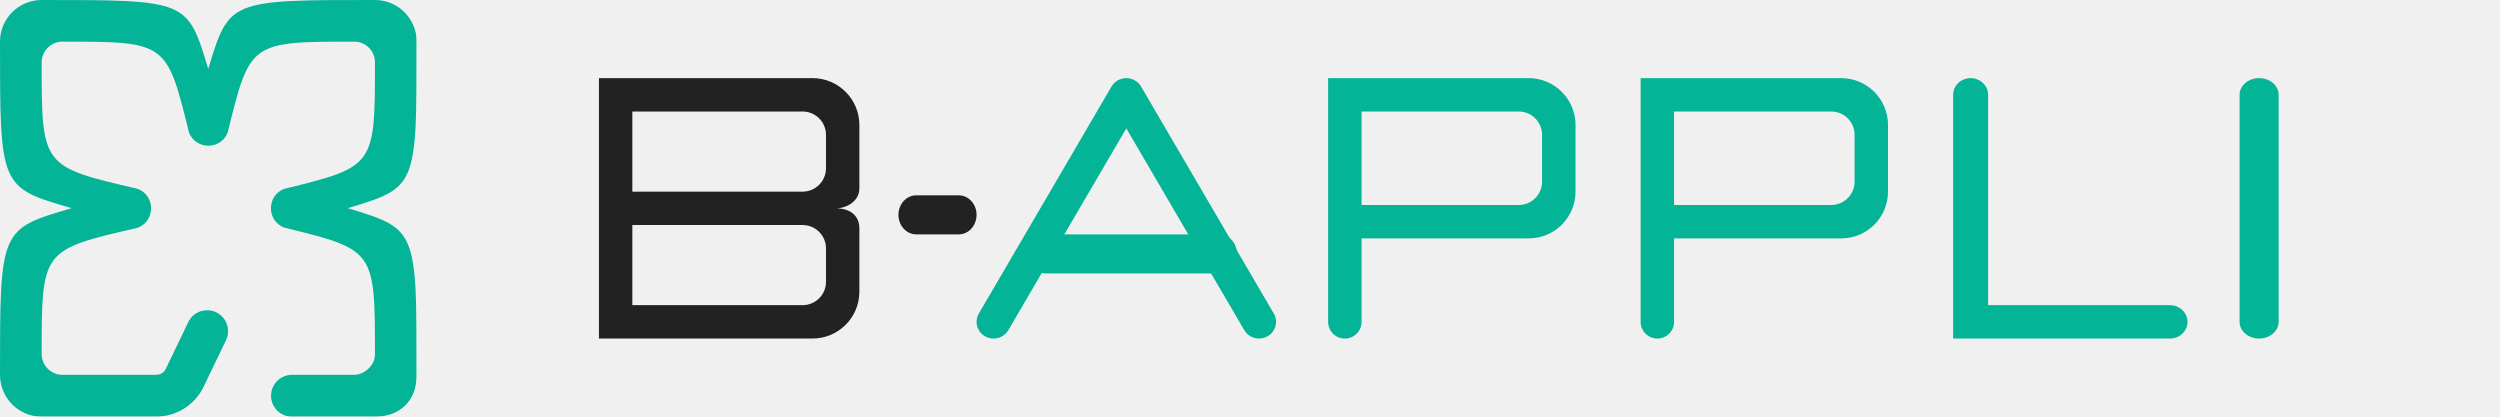
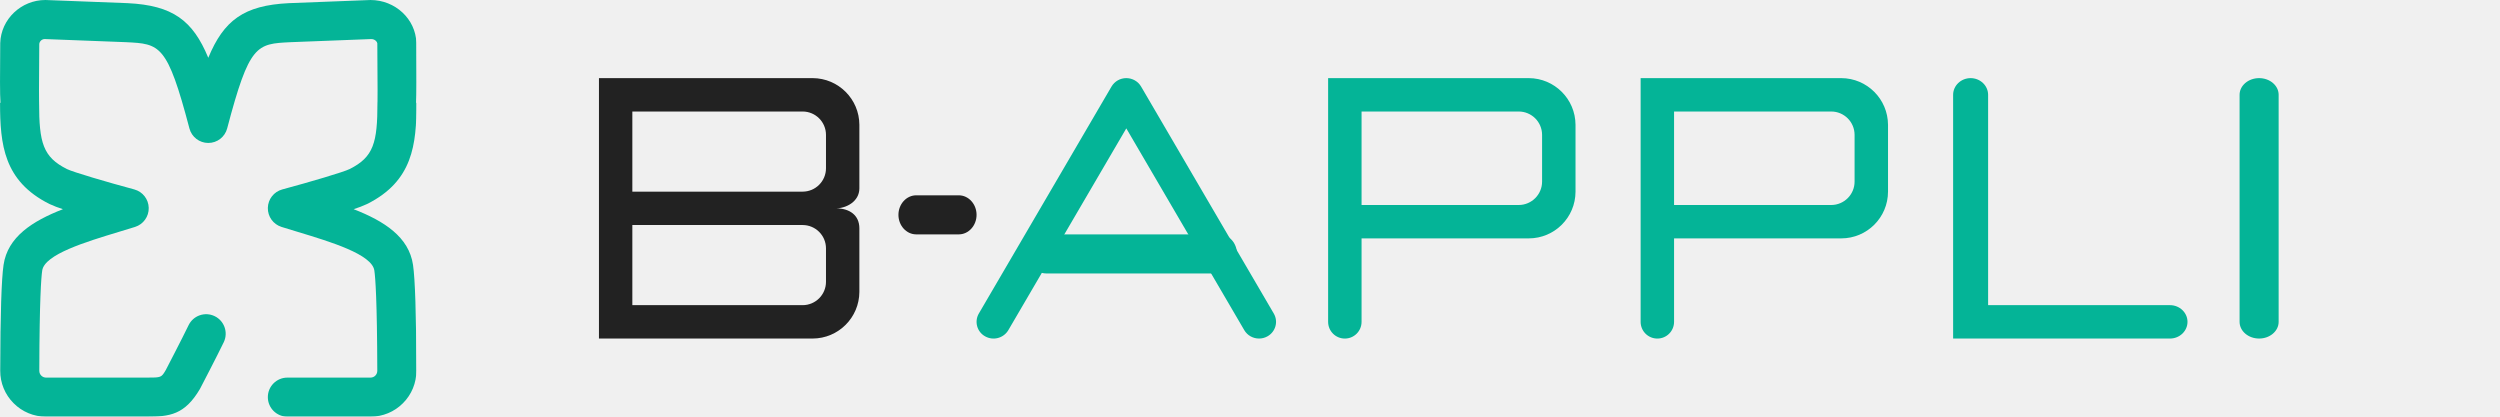
<svg xmlns="http://www.w3.org/2000/svg" xmlns:xlink="http://www.w3.org/1999/xlink" width="192" height="32" viewBox="0 0 192 32">
  <defs>
-     <path id="a" d="M0 0h32v32H0z" />
+     <path id="a" d="M0 0h31.992v32H0z" />
  </defs>
  <g fill="none" fill-rule="evenodd">
    <path fill="#04B497" d="M118.432 13.948c0 .991-.805 1.796-1.798 1.796h-12.066v-7.18h12.067c.993 0 1.797.804 1.797 1.795v3.589zm-13.864 10.77v-6.41h12.837a3.593 3.593 0 0 0 3.595-3.59v-5.13A3.602 3.602 0 0 0 117.406 6H102v18.718a1.283 1.283 0 0 0 2.568 0zM142.432 13.948c0 .991-.805 1.796-1.798 1.796h-12.066v-7.18h12.067c.993 0 1.797.804 1.797 1.795v3.589zm-13.864 10.77v-6.41h12.837a3.593 3.593 0 0 0 3.595-3.59v-5.13A3.602 3.602 0 0 0 141.406 6H126v18.718a1.283 1.283 0 0 0 2.568 0zM175 24.718V7.282c0-.708-.671-1.282-1.5-1.282s-1.5.574-1.5 1.282v17.436c0 .708.671 1.282 1.5 1.282s1.5-.574 1.5-1.282M151.343 6c-.739 0-1.343.577-1.343 1.282V26h16.657c.739 0 1.343-.577 1.343-1.282 0-.705-.604-1.282-1.343-1.282h-13.97V7.282c0-.705-.605-1.282-1.344-1.282" />
    <path fill="#222" d="M75 16.5c0 .825-.614 1.5-1.364 1.5h-3.272c-.75 0-1.364-.675-1.364-1.5s.614-1.5 1.364-1.5h3.272c.75 0 1.364.675 1.364 1.5" />
    <path fill="#04B497" d="M95 19.5c0 .825-.6 1.5-1.333 1.5H80.333C79.6 21 79 20.325 79 19.5s.6-1.5 1.333-1.5h13.334C94.4 18 95 18.675 95 19.5" />
    <path fill="#04B497" d="M96.694 26c-.453 0-.893-.231-1.134-.645L86.5 9.86l-9.06 15.496a1.32 1.32 0 0 1-1.783.475 1.269 1.269 0 0 1-.484-1.75L85.366 6.644A1.311 1.311 0 0 1 86.5 6c.468 0 .9.246 1.134.644L97.827 24.08c.359.614.142 1.398-.484 1.75-.205.115-.428.17-.649.17" />
    <path fill="#222" d="M63.436 12.922c0 .992-.804 1.796-1.796 1.796H48.564V8.564H61.64c.992 0 1.796.804 1.796 1.796v2.562zm0 8.719c0 .991-.804 1.795-1.795 1.795H48.564v-6.154h13.077c.991 0 1.795.804 1.795 1.795v2.564zM66 17.538C66 16.513 65.23 16 64.205 16c.77 0 1.795-.513 1.795-1.538V9.589A3.6 3.6 0 0 0 62.411 6H46v20h16.41A3.6 3.6 0 0 0 66 22.41v-4.872z" />
-     <g transform="matrix(-1 0 0 1 32 0)">
+     <g>
      <mask id="b" fill="#fff">
        <use xlink:href="#a" />
      </mask>
-       <path fill="#04B497" d="M26.496 15.988c5.507-1.596 5.507-1.596 5.504-12.855A3.2 3.2 0 0 0 28.878 0c-11.276-.003-11.276-.003-12.87 5.289C14.4-.003 14.4-.003 3.125-.001V0A3.2 3.2 0 0 0 0 3.196c0 11.196 0 11.196 5.291 12.792C0 17.591 0 17.591 0 28.787-.006 30.78 1.285 32 3.2 32h6.417a1.607 1.607 0 0 0 0-3.213H4.8c-.727 0-1.537-.65-1.597-1.487-.003-8.11-.003-8.11 6.992-9.825 1.331-.54 1.331-2.425 0-2.964C3.2 12.792 3.2 12.792 3.203 4.742a1.6 1.6 0 0 1 1.485-1.543c8.113-.003 8.113-.003 9.829 6.991.54 1.331 2.426 1.331 2.966 0 1.719-6.994 1.719-6.994 9.832-6.991.817.06 1.458.725 1.485 1.543.003 8.05.003 8.05-7.36 9.756-1.391.516-1.391 2.482 0 2.999 7.363 1.693 7.363 1.693 7.36 9.743a1.6 1.6 0 0 1-1.594 1.547H20.04c-.333 0-.633-.172-.764-.443-.33-.68-1.3-2.703-1.749-3.633a1.607 1.607 0 0 0-2.895 1.395c.45.932 1.423 2.96 1.753 3.64.666 1.372 2.1 2.254 3.655 2.254h8.763c1.742 0 3.163-1.41 3.197-3.151.003-11.258.003-11.258-5.504-12.86" mask="url(#b)" />
+       <path fill="#04B497" d="M28.456 32H22.07a1.5 1.5 0 0 1 0-3h6.386a.519.519 0 0 0 .52-.523c-.014-5.461-.148-7.168-.226-7.7-.181-1.242-3.332-2.196-5.866-2.963-.422-.127-.843-.255-1.262-.386a1.5 1.5 0 0 1 .058-2.88c2.131-.574 4.716-1.336 5.174-1.566 1.84-.921 2.134-2.023 2.134-5.086 0-.035.002-.069.005-.103.003-.13.013-.835-.015-4.463-.004-.086-.15-.33-.47-.33l-6.195.24c-2.615.127-3.163.154-4.866 6.621a1.497 1.497 0 0 1-1.45 1.118 1.497 1.497 0 0 1-1.45-1.118c-1.704-6.467-2.252-6.494-4.882-6.622l-6.236-.24a.429.429 0 0 0-.413.367c-.029 3.601-.02 4.301-.015 4.43.002.033.002.067.002.1 0 3.063.296 4.165 2.136 5.087.457.229 3.042.991 5.173 1.565a1.5 1.5 0 0 1 .059 2.88c-.42.131-.843.259-1.264.386-2.532.767-5.683 1.722-5.865 2.963-.079.532-.21 2.239-.224 7.7a.52.52 0 0 0 .518.523h7.73c1.123 0 1.123 0 1.466-.581-.002 0 1.255-2.411 1.757-3.454a1.5 1.5 0 0 1 2.703 1.301c-.52 1.083-1.838 3.609-1.838 3.609C14.182 31.861 13.03 32 11.268 32H3.536a3.495 3.495 0 0 1-2.49-1.033 3.498 3.498 0 0 1-1.028-2.498c.01-4.367.095-7.026.255-8.126.315-2.145 2.21-3.363 4.56-4.277a9.073 9.073 0 0 1-1.038-.401C.29 13.908.004 11.107.004 7.896h.035c-.052-.706-.042-2-.021-4.589C.074 1.467 1.631 0 3.485 0l6.31.242c3.47.169 5.012 1.324 6.201 4.196 1.19-2.872 2.728-4.027 6.187-4.195L28.45.001h.002c1.91 0 3.464 1.466 3.524 3.268.02 2.614.03 3.918-.023 4.627h.035c0 3.211-.285 6.012-3.79 7.769a9.346 9.346 0 0 1-1.038.401c2.35.914 4.245 2.132 4.56 4.277.16 1.099.245 3.758.257 8.126a3.5 3.5 0 0 1-1.03 2.497A3.494 3.494 0 0 1 28.458 32" mask="url(#b)" />
    </g>
  </g>
</svg>
